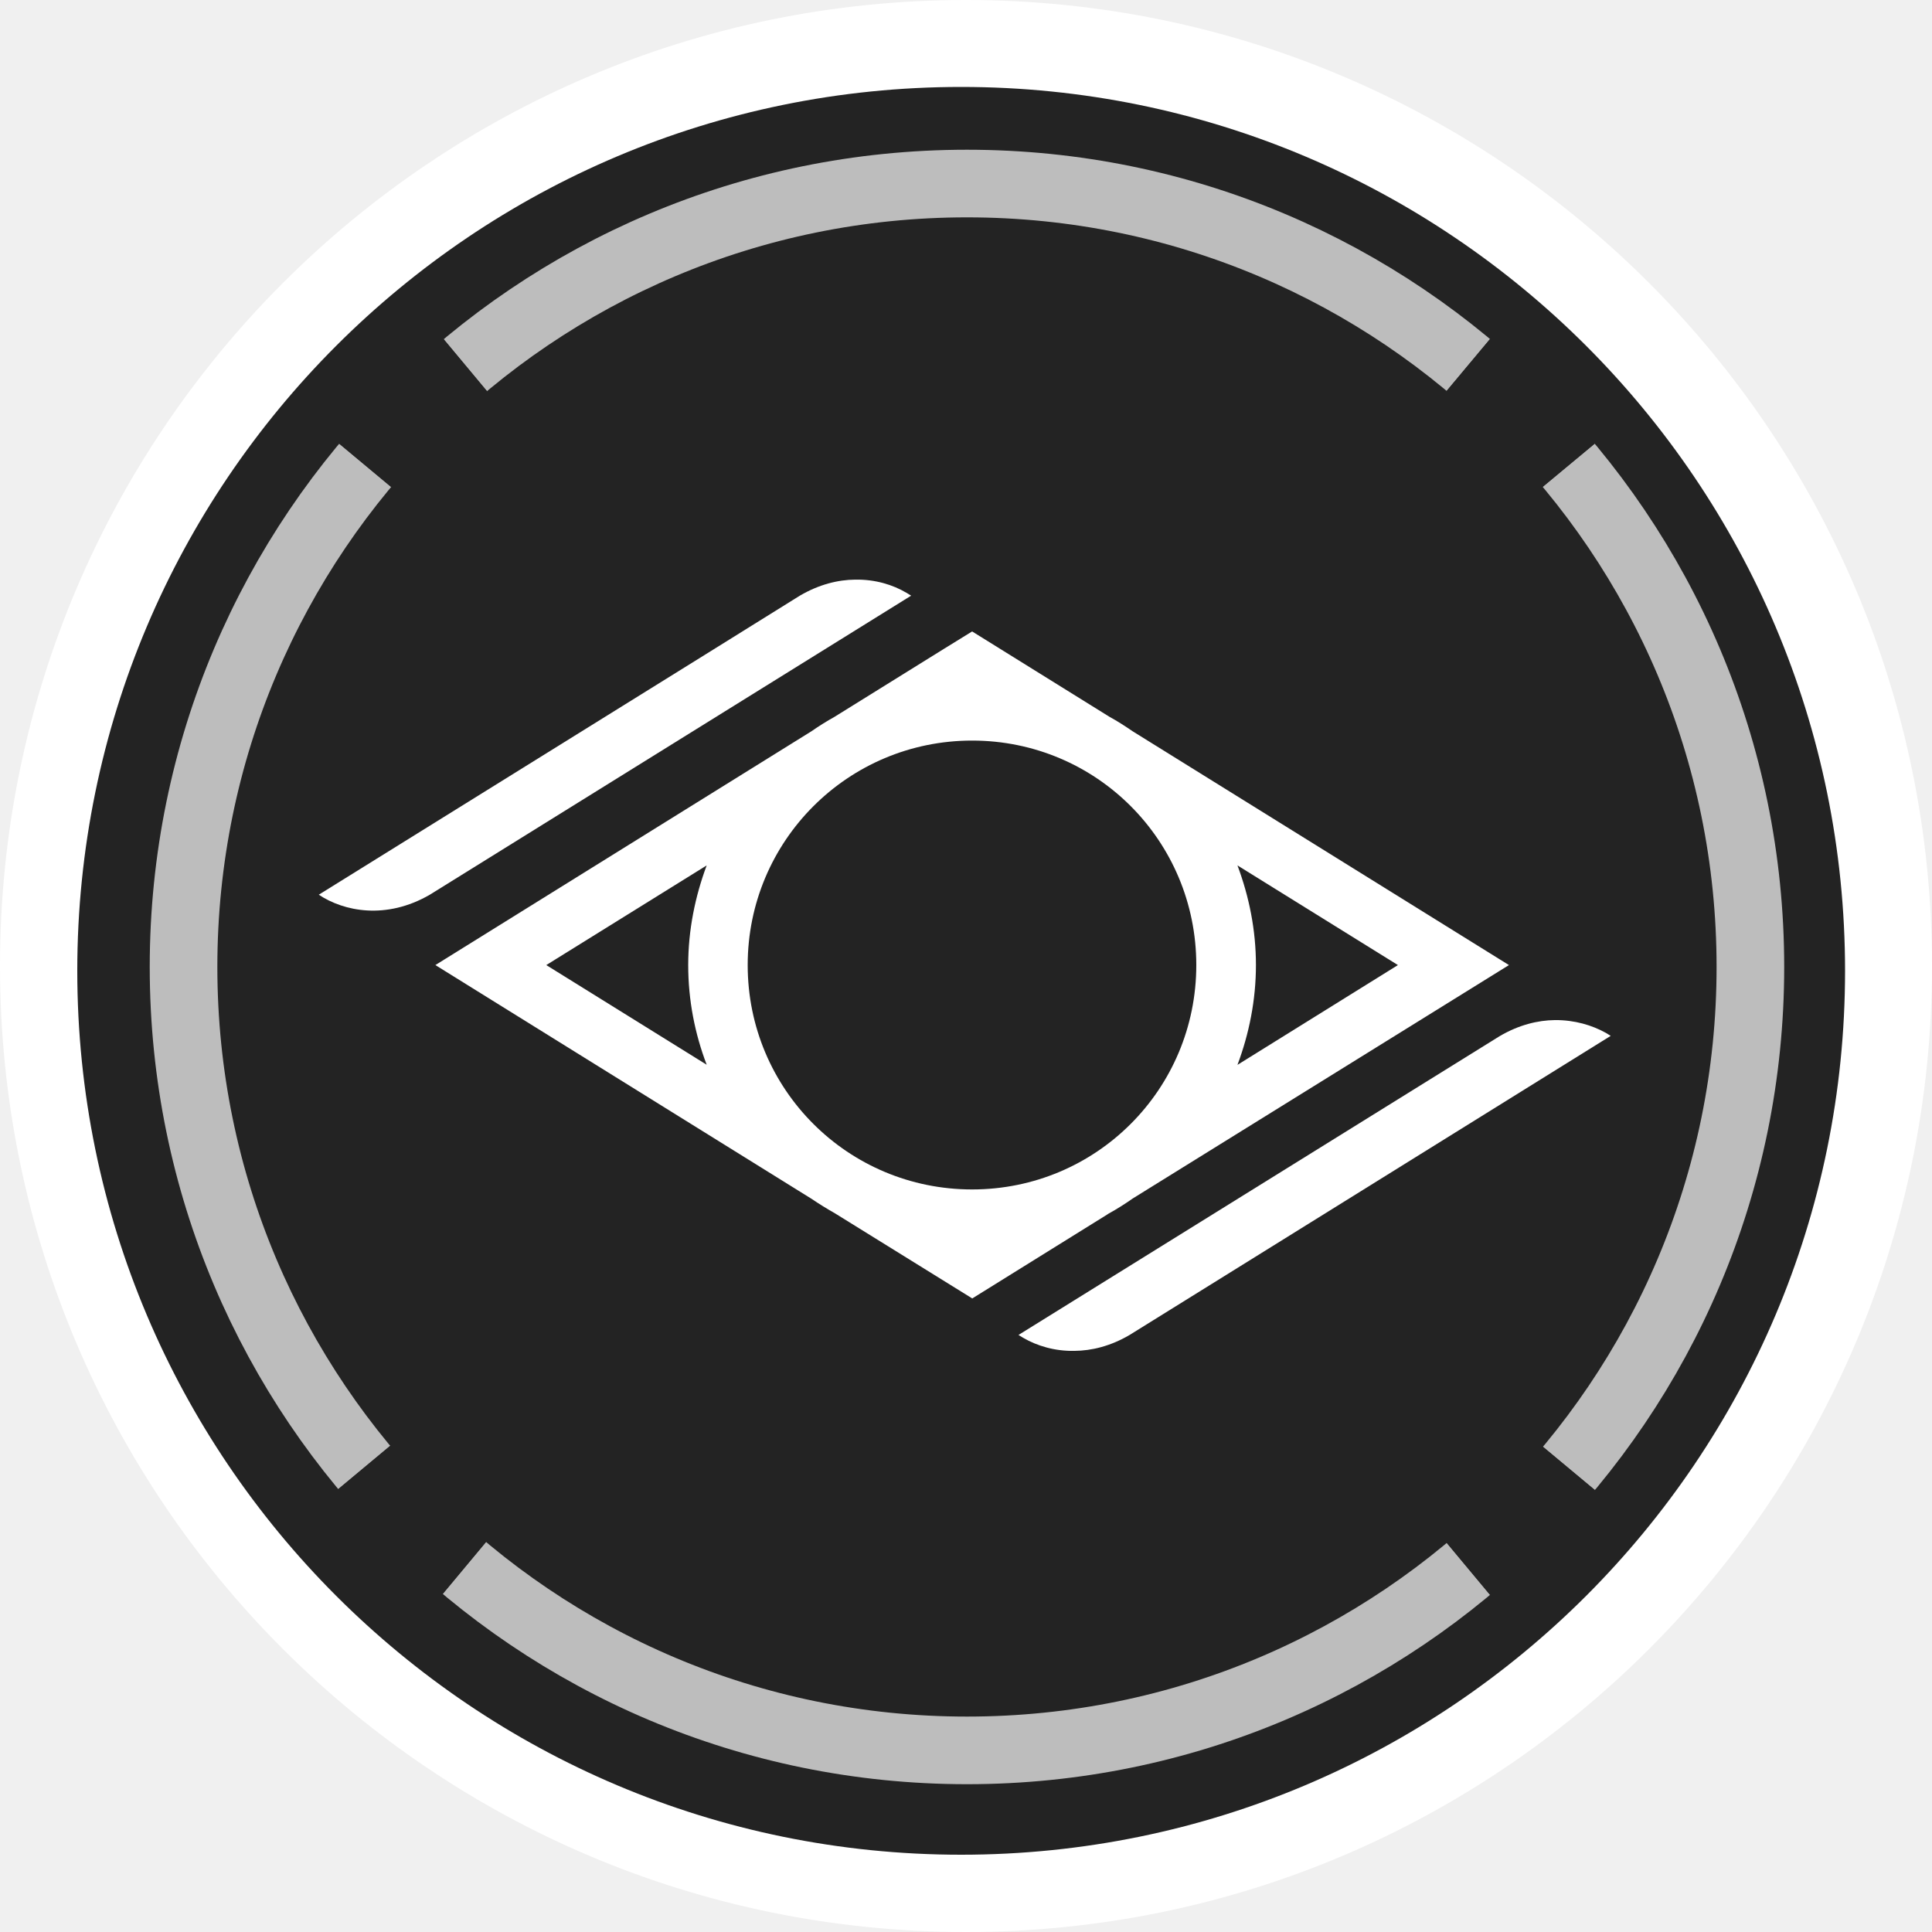
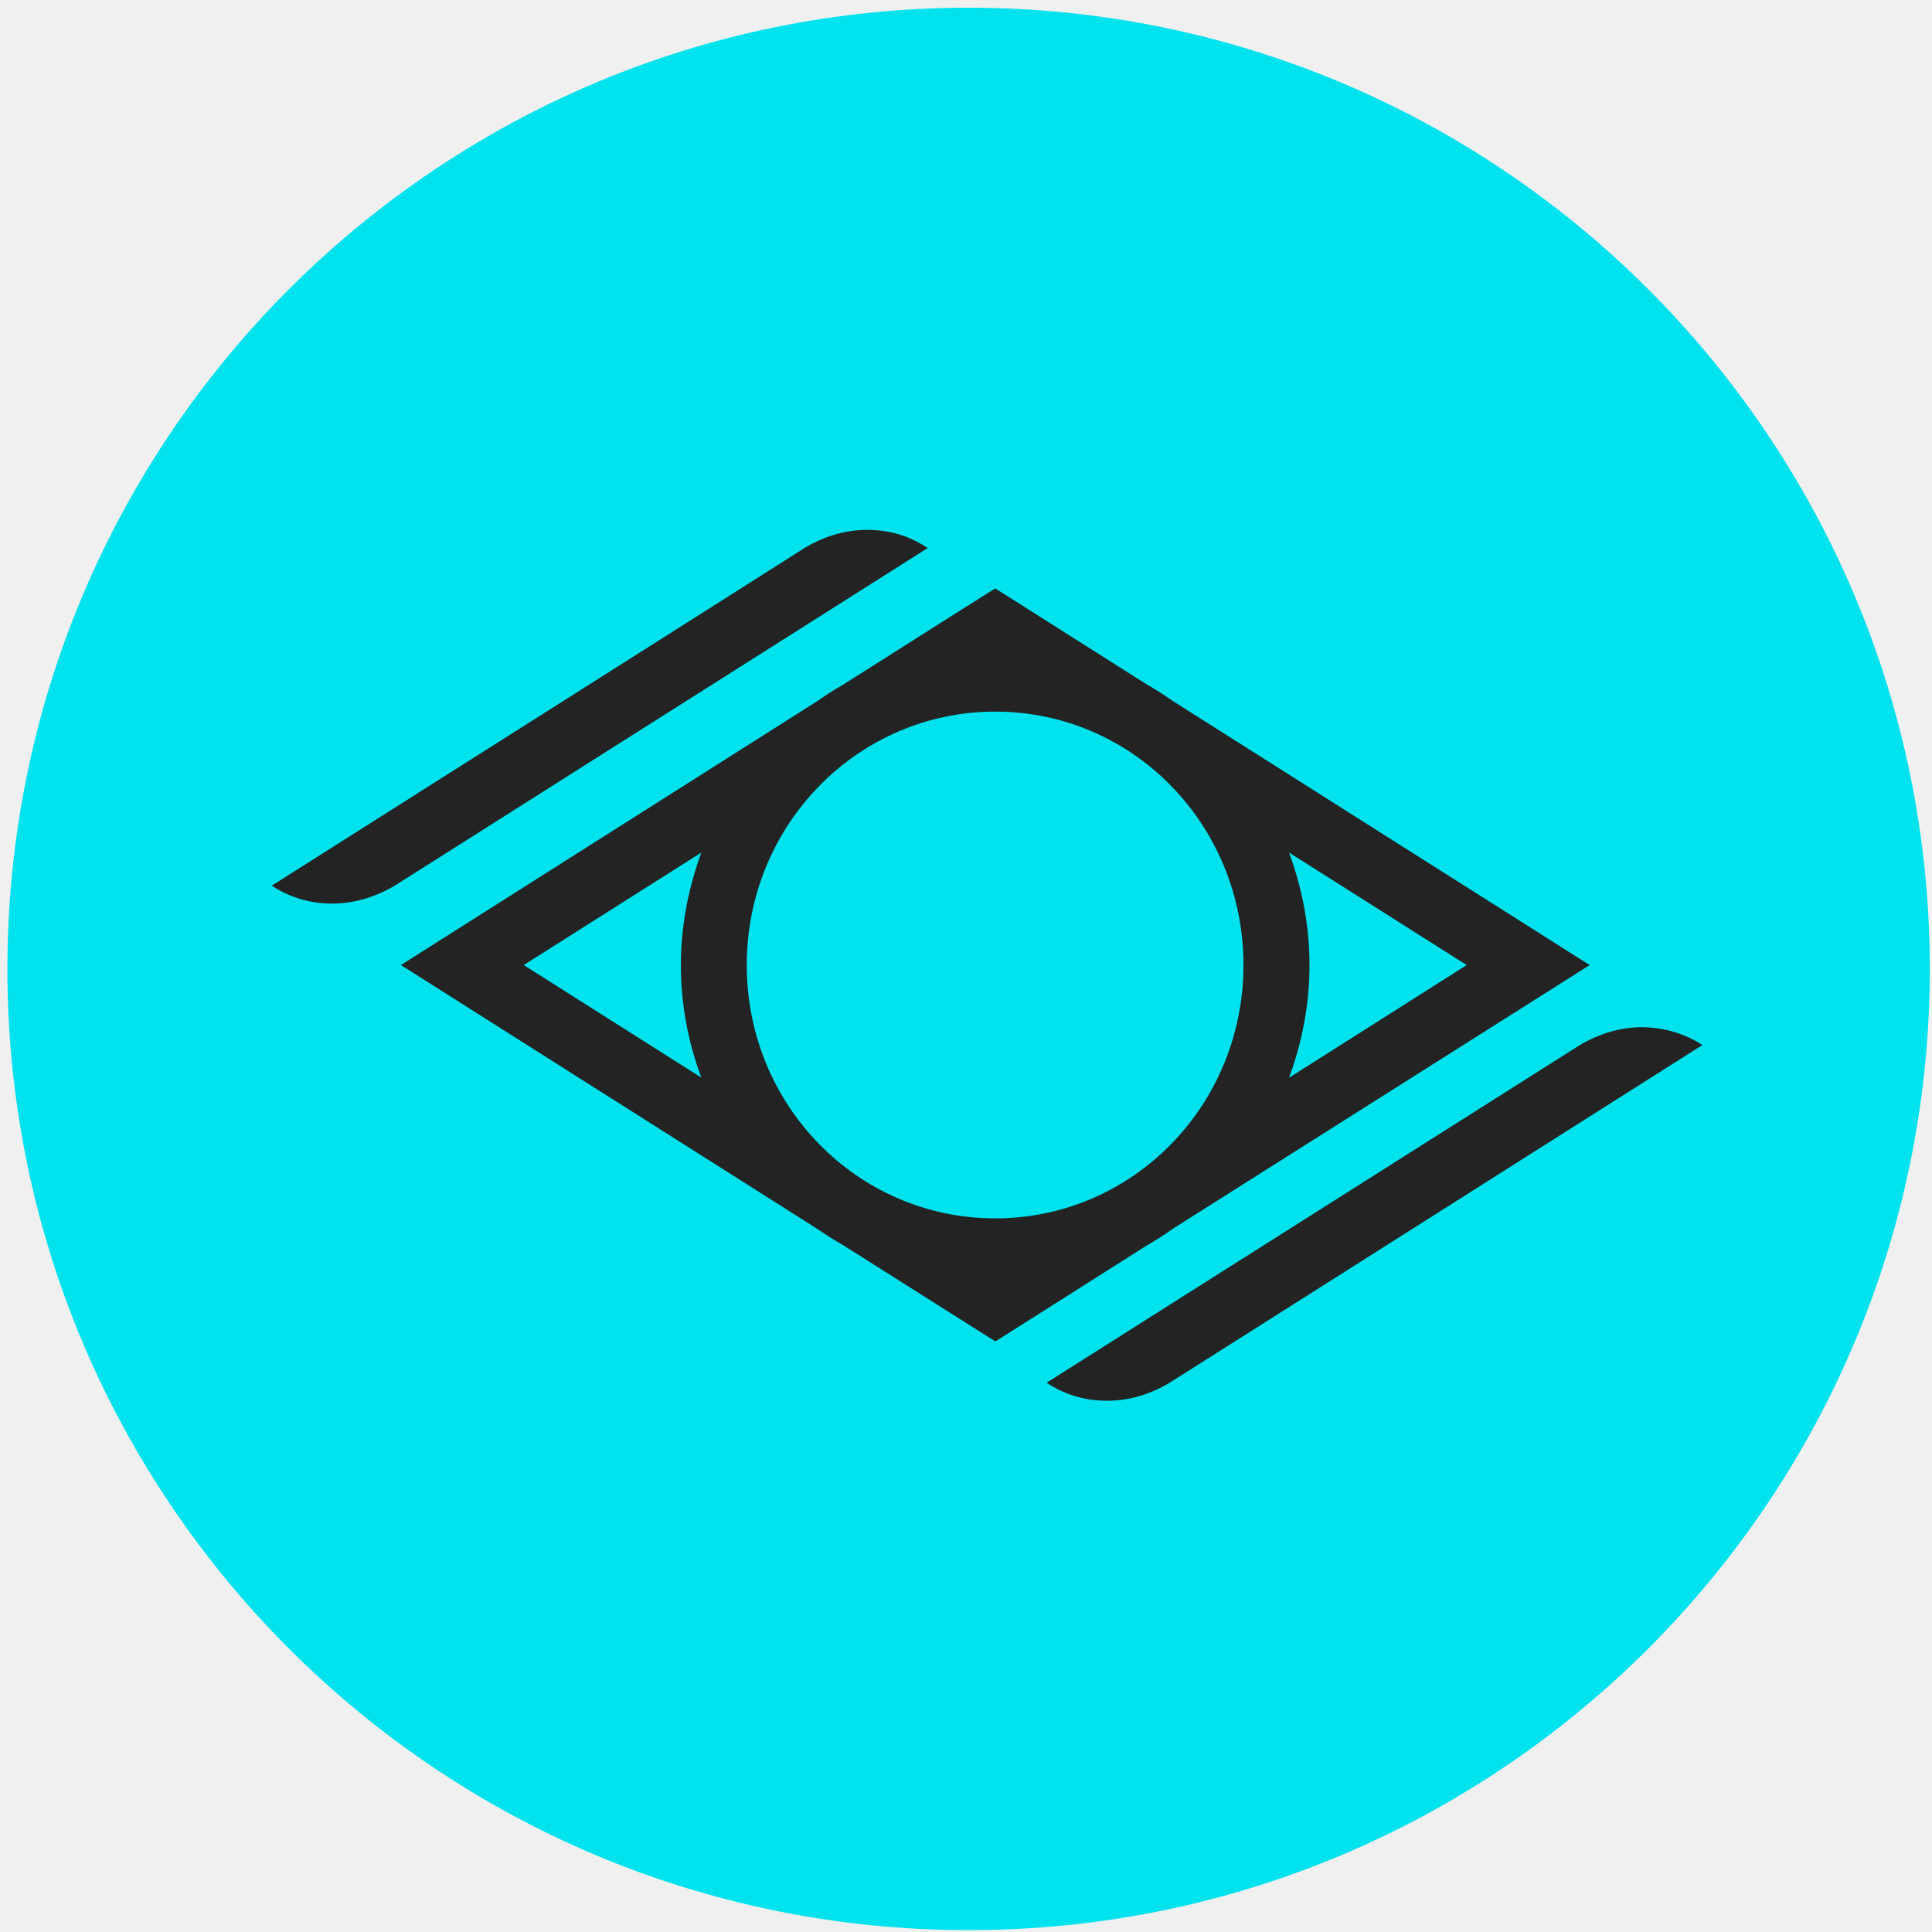
- <svg xmlns="http://www.w3.org/2000/svg" width="200" height="200" viewBox="0 0 200 200" fill="none">
-   <circle cx="100" cy="100" r="100" fill="white" />
-   <circle cx="99.5" cy="100.5" r="91.5" fill="#232323" />
-   <path d="M181.2 100.1C181.2 144.89 144.89 181.2 100.1 181.2C55.31 181.2 19 144.89 19 100.1C19 55.31 55.31 19 100.1 19C144.89 19 181.2 55.31 181.2 100.1Z" stroke="white" stroke-opacity="0.7" stroke-width="7" stroke-linecap="square" />
-   <path d="M100 100L166 155L155 166L100 100Z" fill="#232323" />
-   <path d="M100 100L166 155L155 166L100 100Z" fill="#232323" />
-   <path d="M100 100L45 166L34 155L100 100Z" fill="#232323" />
-   <path d="M100 100L45 166L34 155L100 100Z" fill="#232323" />
-   <path d="M100 100L155.097 34.081L166.081 45.097L100 100Z" fill="#232323" />
-   <path d="M100 100L155.097 34.081L166.081 45.097L100 100Z" fill="#232323" />
-   <path d="M100 100L34 45L45 34L100 100Z" fill="#232323" />
-   <path d="M100 100L34 45L45 34L100 100Z" fill="#232323" />
-   <path d="M160.97 105.598C159.181 105.618 157.227 106.101 155.261 107.251L105.432 138.195L105.928 138.495C107.33 139.312 109.175 139.883 111.216 139.842C113.006 139.829 114.966 139.352 116.933 138.196L126.725 132.112L166.741 107.232L166.231 106.919C164.822 106.136 163.012 105.584 160.97 105.598Z" fill="white" />
-   <path d="M128.101 89.587L144.713 99.904L128.101 110.235C129.306 107.022 130.014 103.538 130.014 99.904C130.014 96.263 129.306 92.806 128.101 89.587ZM73.156 89.587C71.958 92.806 71.243 96.277 71.243 99.904C71.243 103.538 71.931 107.009 73.156 110.221L56.551 99.904L73.156 89.587ZM100.635 76.664C113.497 76.664 123.84 87.035 123.84 99.904C123.84 112.78 113.476 123.131 100.635 123.131C87.759 123.131 77.401 112.76 77.401 99.904C77.401 87.049 87.779 76.664 100.635 76.664ZM100.635 65.367L97.756 67.143L86.378 74.214C85.561 74.67 84.785 75.153 84.016 75.691L45.07 99.903L84.016 124.104C84.799 124.634 85.602 125.131 86.432 125.601L100.648 134.414L114.626 125.723C114.66 125.696 114.701 125.662 114.735 125.648C115.606 125.172 116.45 124.634 117.267 124.063L156.207 99.904L117.255 75.704C116.479 75.173 115.683 74.656 114.846 74.2L100.635 65.367Z" fill="white" />
-   <path d="M88.539 60.003C86.749 60.017 84.796 60.5 82.822 61.65L73.029 67.747L33 92.62C35.593 94.349 39.975 95.24 44.494 92.62L94.323 61.662L93.826 61.362C92.425 60.532 90.601 59.969 88.539 60.003Z" fill="white" />
+ <svg xmlns="http://www.w3.org/2000/svg" width="201" height="201" viewBox="0 0 201 201" fill="none">
+   <circle cx="100.77" cy="100.804" r="100" fill="#00E2ED" />
+   <path d="M170.687 106.87C168.695 106.893 166.522 107.441 164.333 108.746L108.883 143.857L109.436 144.196C110.996 145.123 113.048 145.771 115.32 145.725C117.312 145.71 119.493 145.169 121.681 143.857L132.579 136.954L177.108 108.724L176.54 108.369C174.973 107.481 172.959 106.855 170.687 106.87Z" fill="#232323" />
+   <path d="M134.109 88.698L152.594 100.403L134.109 112.125C135.449 108.48 136.237 104.527 136.237 100.403C136.237 96.273 135.449 92.35 134.109 88.698ZM72.965 88.698C71.632 92.35 70.837 96.288 70.837 100.403C70.837 104.527 71.602 108.465 72.965 112.109L54.486 100.403L72.965 88.698ZM103.543 74.034C117.856 74.034 129.367 85.802 129.367 100.404C129.367 115.013 117.833 126.757 103.543 126.757C89.215 126.757 77.689 114.99 77.689 100.404C77.689 85.818 89.238 74.034 103.543 74.034ZM103.543 61.217L100.34 63.232L87.678 71.255C86.769 71.772 85.906 72.32 85.05 72.93L41.711 100.402L85.05 127.861C85.921 128.463 86.815 129.027 87.739 129.559L103.559 139.559L119.114 129.698C119.151 129.668 119.197 129.629 119.235 129.613C120.204 129.073 121.143 128.463 122.052 127.814L165.385 100.403L122.038 72.945C121.175 72.343 120.289 71.756 119.357 71.239L103.543 61.217Z" fill="#232323" />
+   <path d="M90.083 55.13C88.092 55.146 85.918 55.694 83.722 56.999L72.825 63.917L28.279 92.139C31.165 94.1 36.042 95.111 41.07 92.139L96.52 57.013L95.968 56.673C94.408 55.731 92.378 55.092 90.083 55.13Z" fill="#232323" />
</svg>
